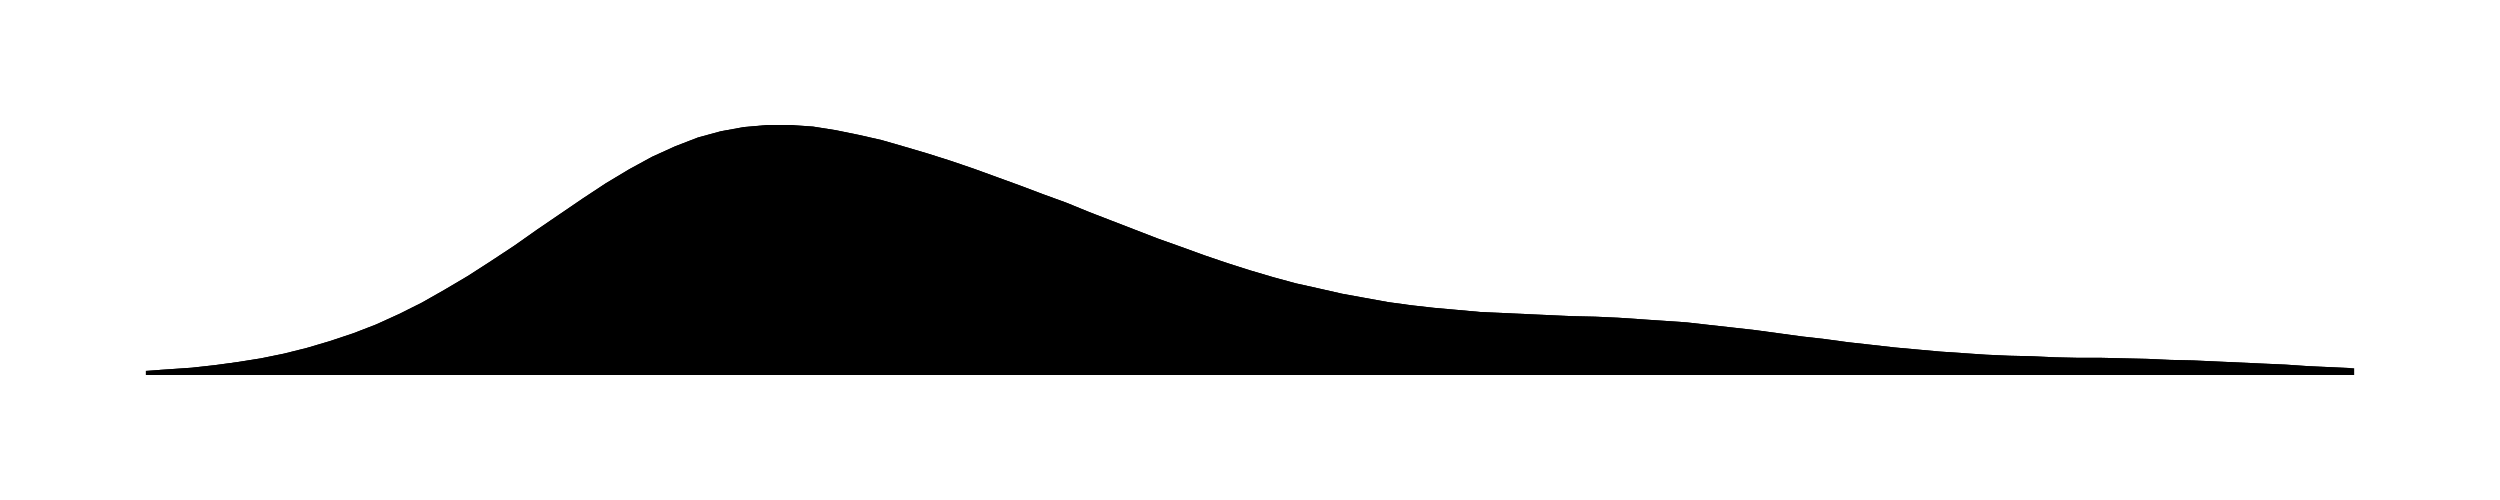
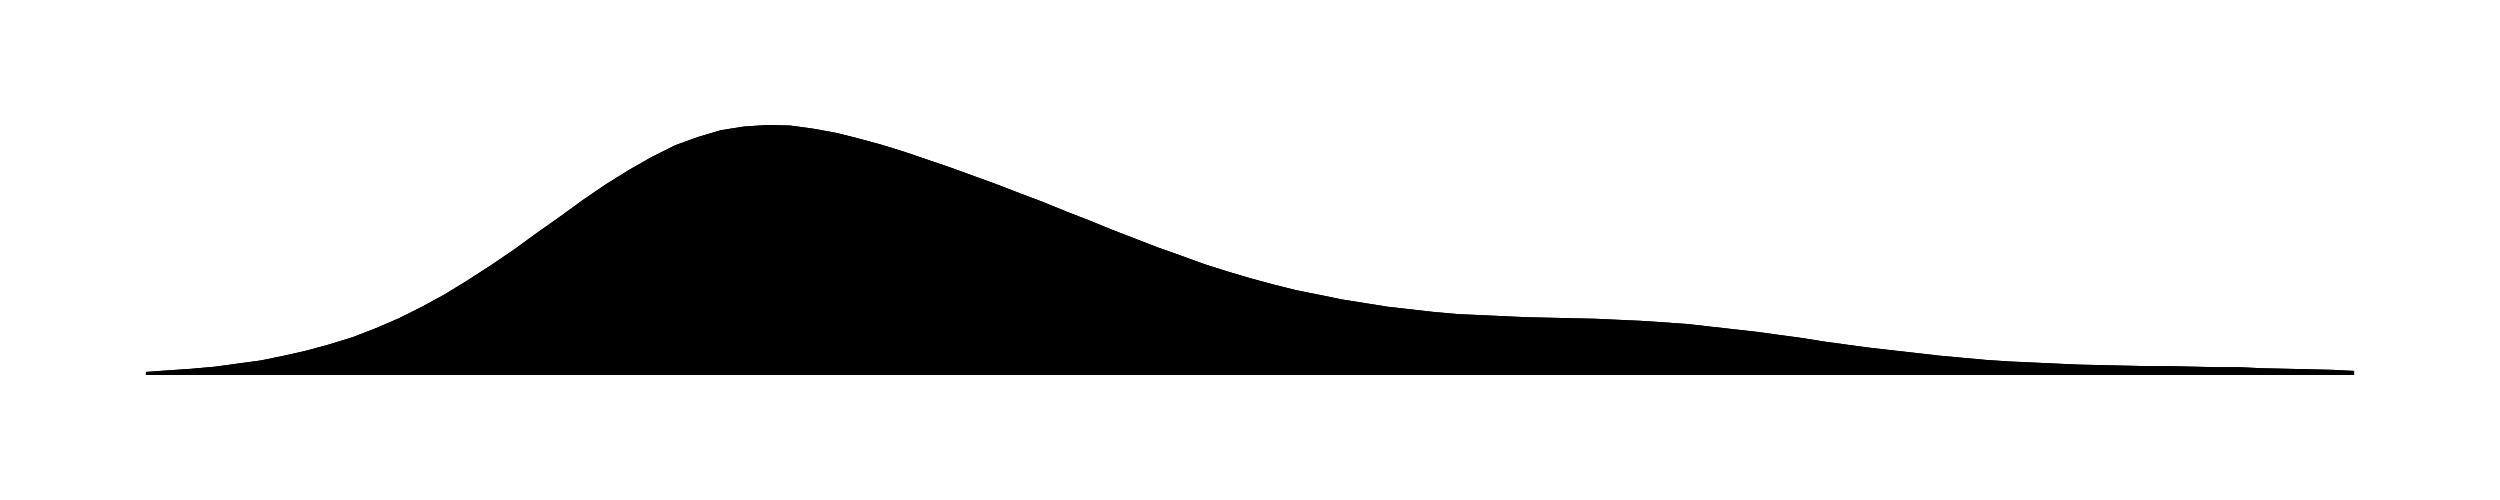
<svg xmlns="http://www.w3.org/2000/svg" viewBox="0 0 480 96">
-   <path id="a" d="M28.0 71.2L32.4 70.9L36.8 70.6L41.3 70.1L45.7 69.5L50.1 68.8L54.5 67.9L58.9 66.8L63.3 65.5L67.8 64.0L72.2 62.3L76.6 60.3L81.0 58.1L85.4 55.6L89.8 53.0L94.3 50.1L98.7 47.2L103.1 44.1L107.5 41.1L111.9 38.1L116.3 35.2L120.8 32.5L125.2 30.1L129.6 28.1L134.0 26.4L138.4 25.2L142.8 24.4L147.3 24.0L151.7 24.0L156.1 24.3L160.5 25.0L164.9 25.9L169.3 26.9L173.8 28.2L178.2 29.5L182.6 30.9L187.0 32.4L191.4 34.0L195.8 35.6L200.3 37.3L204.7 38.9L209.1 40.7L213.5 42.4L217.9 44.1L222.3 45.8L226.8 47.4L231.2 49.0L235.6 50.5L240.0 51.9L244.4 53.2L248.8 54.4L253.3 55.4L257.7 56.4L262.1 57.2L266.5 58.0L270.9 58.6L275.3 59.1L279.8 59.5L284.2 59.9L288.6 60.1L293.0 60.3L297.4 60.5L301.8 60.7L306.3 60.8L310.7 61.0L315.1 61.3L319.5 61.6L323.9 61.9L328.3 62.4L332.8 62.9L337.2 63.4L341.6 64.0L346.0 64.6L350.4 65.1L354.8 65.7L359.3 66.2L363.7 66.7L368.1 67.1L372.5 67.5L376.9 67.8L381.3 68.1L385.8 68.3L390.2 68.4L394.6 68.6L399.0 68.7L403.4 68.7L407.8 68.8L412.3 68.9L416.7 69.1L421.1 69.2L425.5 69.4L429.9 69.6L434.3 69.8L438.8 70.0L443.2 70.3L447.6 70.5L452.0 70.7V72H28.0Z" />
-   <path id="t" d="M28.0 71.2L32.4 70.9L36.8 70.6L41.3 70.1L45.7 69.5L50.1 68.8L54.5 67.9L58.9 66.8L63.3 65.5L67.8 64.0L72.2 62.3L76.6 60.3L81.0 58.1L85.4 55.6L89.8 53.0L94.3 50.1L98.7 47.2L103.1 44.1L107.5 41.1L111.9 38.1L116.3 35.2L120.8 32.5L125.2 30.1L129.6 28.1L134.0 26.4L138.4 25.2L142.8 24.4L147.3 24.0L151.7 24.0L156.1 24.3L160.5 25.0L164.9 25.9L169.3 26.9L173.8 28.2L178.2 29.5L182.6 30.9L187.0 32.4L191.4 34.0L195.8 35.6L200.3 37.3L204.7 38.9L209.1 40.7L213.5 42.4L217.9 44.1L222.3 45.8L226.8 47.4L231.2 49.0L235.6 50.5L240.0 51.9L244.4 53.2L248.8 54.4L253.3 55.4L257.7 56.4L262.1 57.2L266.5 58.0L270.9 58.6L275.3 59.1L279.8 59.5L284.2 59.9L288.6 60.1L293.0 60.3L297.4 60.5L301.8 60.7L306.3 60.8L310.7 61.0L315.1 61.3L319.5 61.6L323.9 61.9L328.3 62.4L332.8 62.9L337.2 63.4L341.6 64.0L346.0 64.6L350.4 65.1L354.8 65.7L359.3 66.2L363.7 66.7L368.1 67.1L372.5 67.5L376.9 67.8L381.3 68.1L385.8 68.3L390.2 68.4L394.6 68.6L399.0 68.7L403.4 68.7L407.8 68.8L412.3 68.9L416.7 69.1L421.1 69.2L425.5 69.4L429.9 69.6L434.3 69.8L438.8 70.0L443.2 70.3L447.6 70.5L452.0 70.7" />
+   <path id="a" d="M28.0 71.4L32.4 71.1L36.8 70.8L41.3 70.4L45.7 69.8L50.1 69.2L54.5 68.3L58.9 67.3L63.3 66.1L67.8 64.7L72.2 63.0L76.6 61.1L81.0 58.9L85.4 56.5L89.8 53.8L94.3 50.9L98.7 47.9L103.1 44.7L107.5 41.6L111.9 38.4L116.3 35.4L120.8 32.6L125.2 30.1L129.6 27.9L134.0 26.3L138.4 25.0L142.8 24.3L147.3 24.0L151.7 24.1L156.1 24.7L160.5 25.5L164.9 26.6L169.3 27.8L173.8 29.2L178.2 30.7L182.6 32.2L187.0 33.8L191.4 35.4L195.8 37.1L200.3 38.8L204.7 40.6L209.1 42.3L213.5 44.1L217.9 45.8L222.3 47.5L226.8 49.1L231.2 50.7L235.6 52.1L240.0 53.4L244.4 54.6L248.8 55.7L253.3 56.6L257.7 57.5L262.1 58.2L266.5 58.9L270.9 59.4L275.3 59.9L279.8 60.3L284.2 60.5L288.6 60.7L293.0 60.9L297.4 61.0L301.8 61.1L306.3 61.2L310.7 61.4L315.1 61.6L319.5 61.9L323.9 62.2L328.3 62.7L332.8 63.2L337.2 63.7L341.6 64.3L346.0 64.9L350.4 65.6L354.8 66.2L359.3 66.8L363.7 67.3L368.1 67.8L372.5 68.3L376.9 68.7L381.3 69.1L385.8 69.4L390.2 69.6L394.6 69.8L399.0 70.0L403.4 70.1L407.8 70.2L412.3 70.3L416.7 70.3L421.1 70.4L425.5 70.5L429.9 70.5L434.3 70.7L438.8 70.8L443.2 70.9L447.6 71.0L452.0 71.2V72H28.0Z" />
+   <path id="t" d="M28.0 71.4L32.4 71.1L36.8 70.8L41.3 70.4L45.7 69.8L50.1 69.2L54.5 68.3L58.9 67.3L63.3 66.1L67.8 64.7L72.2 63.0L76.6 61.1L81.0 58.9L85.4 56.5L89.8 53.8L94.3 50.9L98.7 47.9L103.1 44.7L107.5 41.6L111.9 38.4L116.3 35.4L120.8 32.6L125.2 30.1L129.6 27.9L134.0 26.3L138.4 25.0L142.8 24.3L147.3 24.0L151.7 24.1L156.1 24.7L160.5 25.5L164.9 26.6L169.3 27.8L173.8 29.2L178.2 30.7L182.6 32.2L187.0 33.8L191.4 35.4L195.8 37.1L200.3 38.8L204.7 40.6L209.1 42.3L213.5 44.1L217.9 45.8L222.3 47.5L226.8 49.1L231.2 50.7L235.6 52.1L240.0 53.4L244.4 54.6L248.8 55.7L253.3 56.6L257.7 57.5L262.1 58.2L266.5 58.9L270.9 59.4L275.3 59.9L279.8 60.3L284.2 60.5L288.6 60.7L293.0 60.9L297.4 61.0L301.8 61.1L306.3 61.2L310.7 61.4L315.1 61.6L319.5 61.9L323.9 62.2L328.3 62.7L332.8 63.2L337.2 63.7L341.6 64.3L346.0 64.9L350.4 65.6L354.8 66.2L359.3 66.8L363.7 67.3L368.1 67.8L372.5 68.3L376.9 68.7L381.3 69.1L385.8 69.4L390.2 69.6L394.6 69.8L399.0 70.0L403.4 70.1L407.8 70.2L412.3 70.3L416.7 70.3L421.1 70.4L425.5 70.5L429.9 70.5L434.3 70.7L438.8 70.8L443.2 70.9L447.6 71.0L452.0 71.2" />
</svg>
